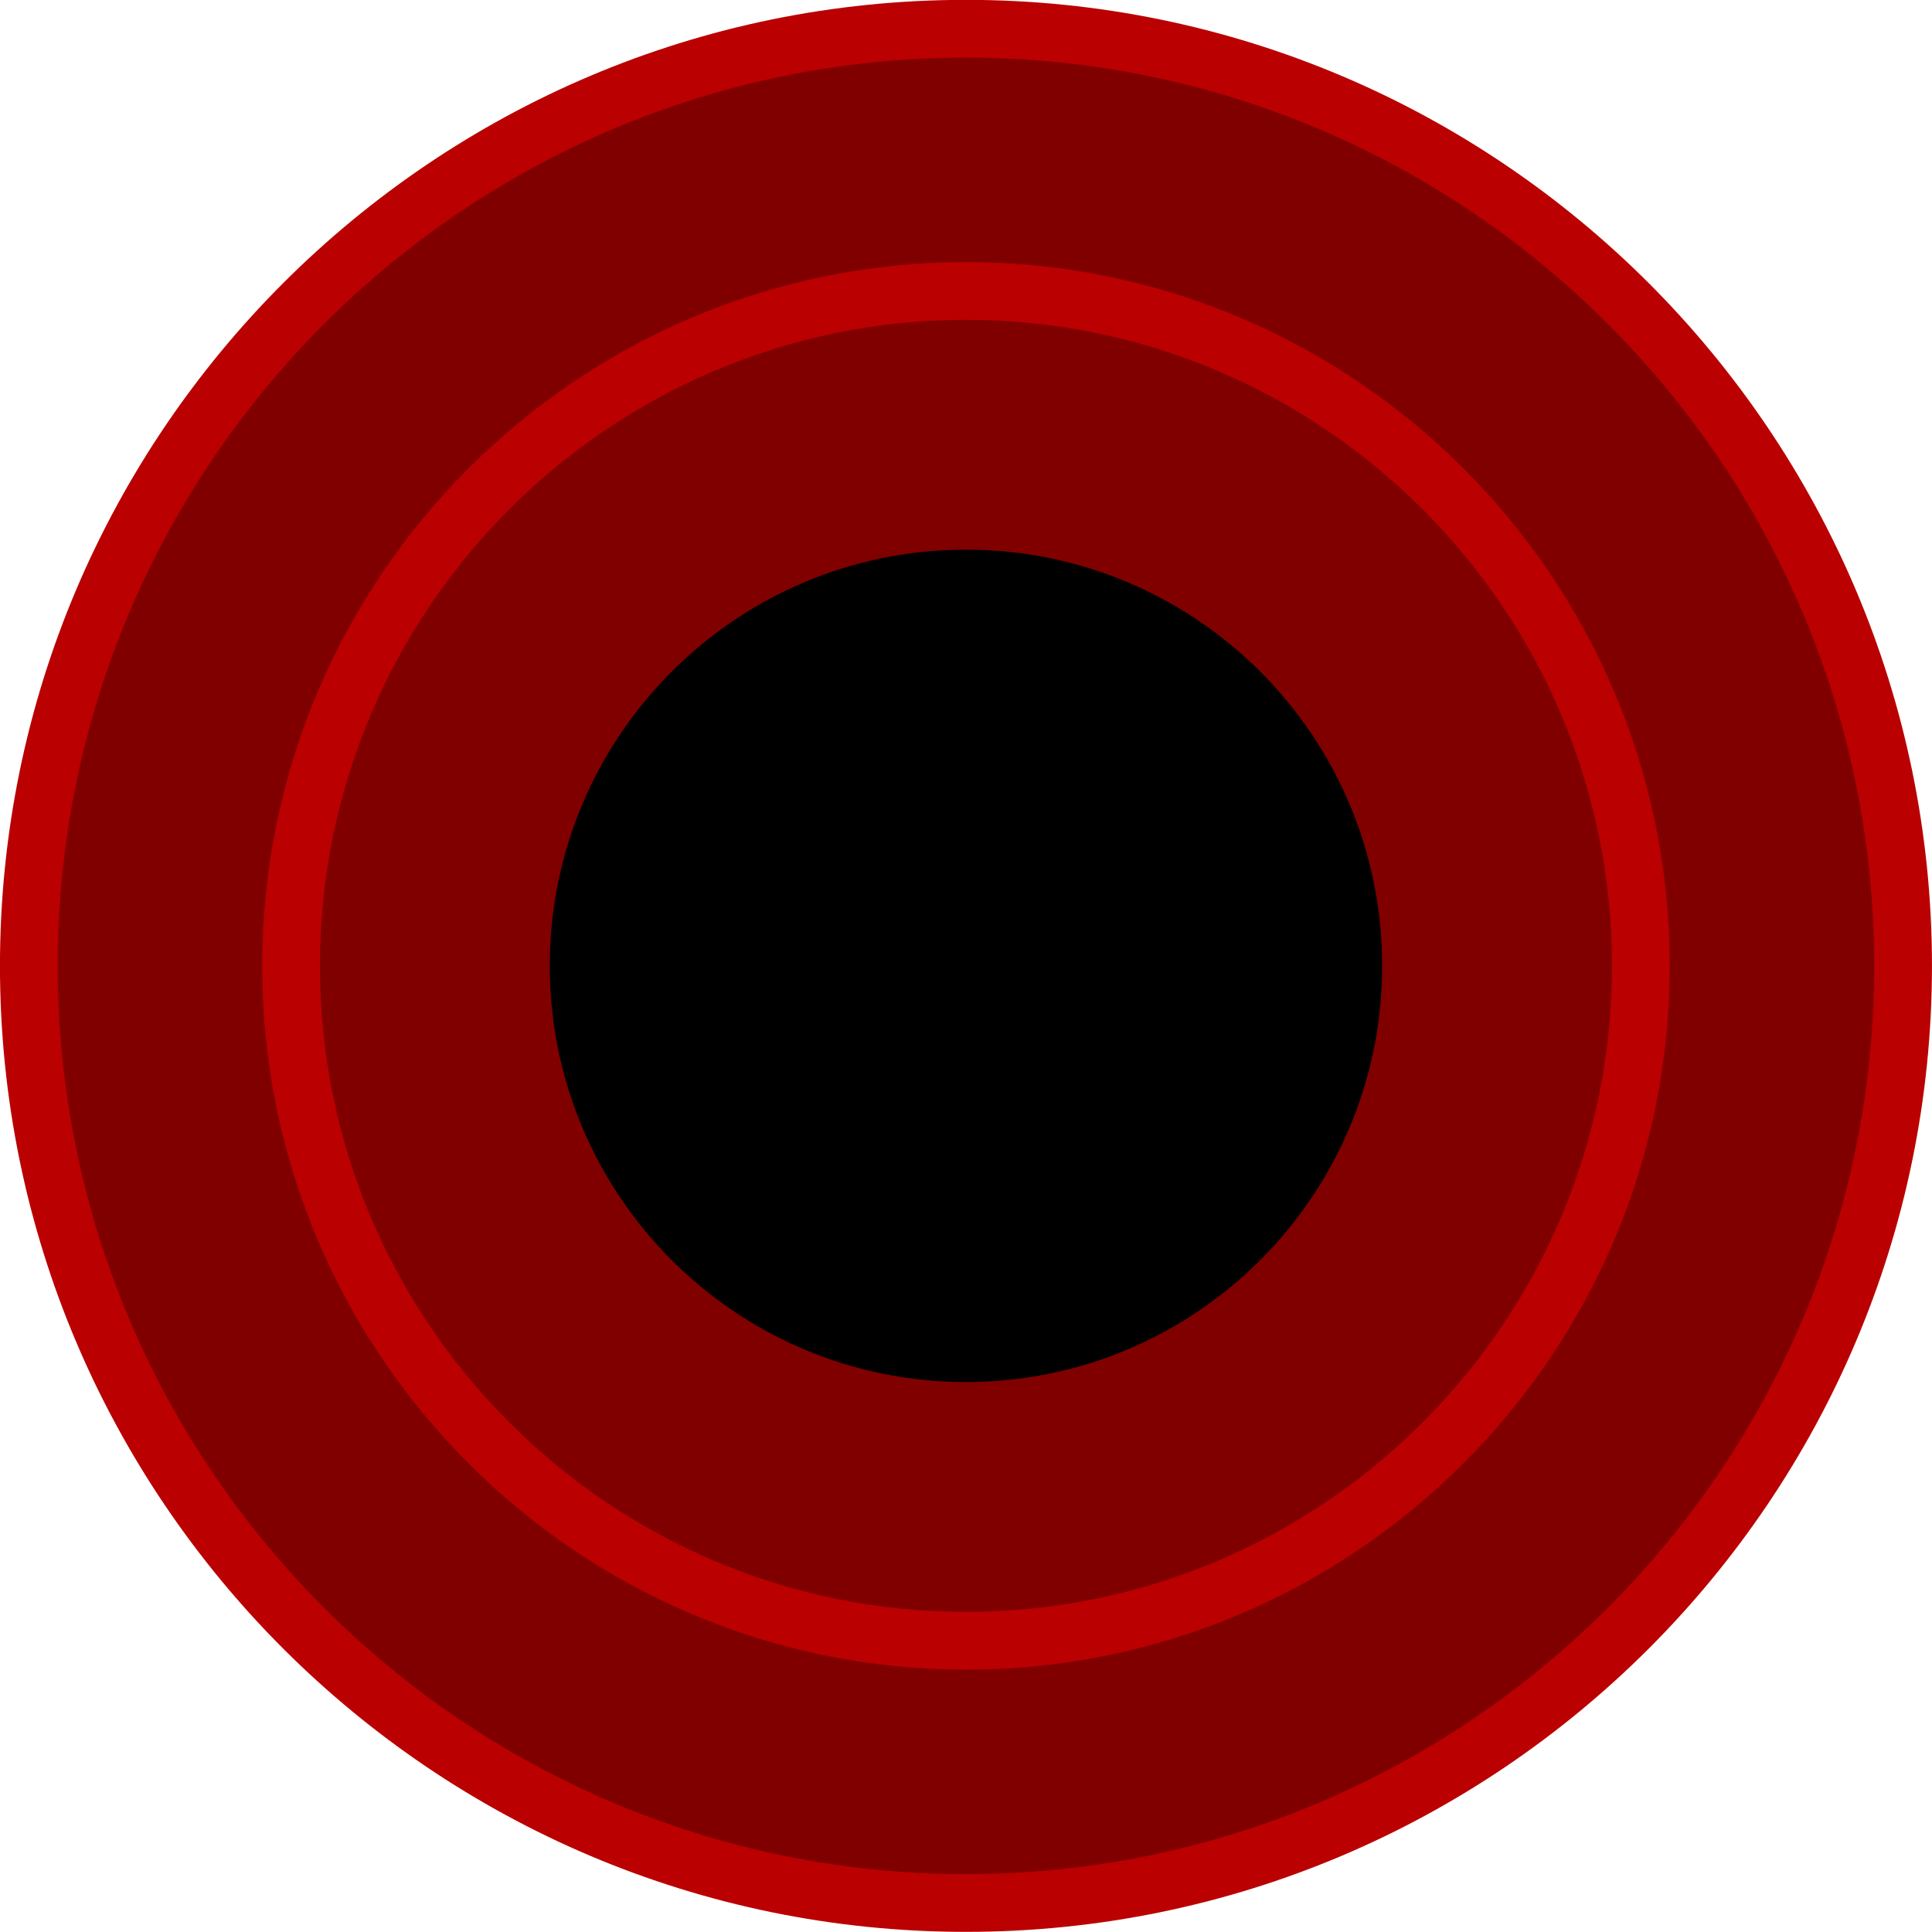
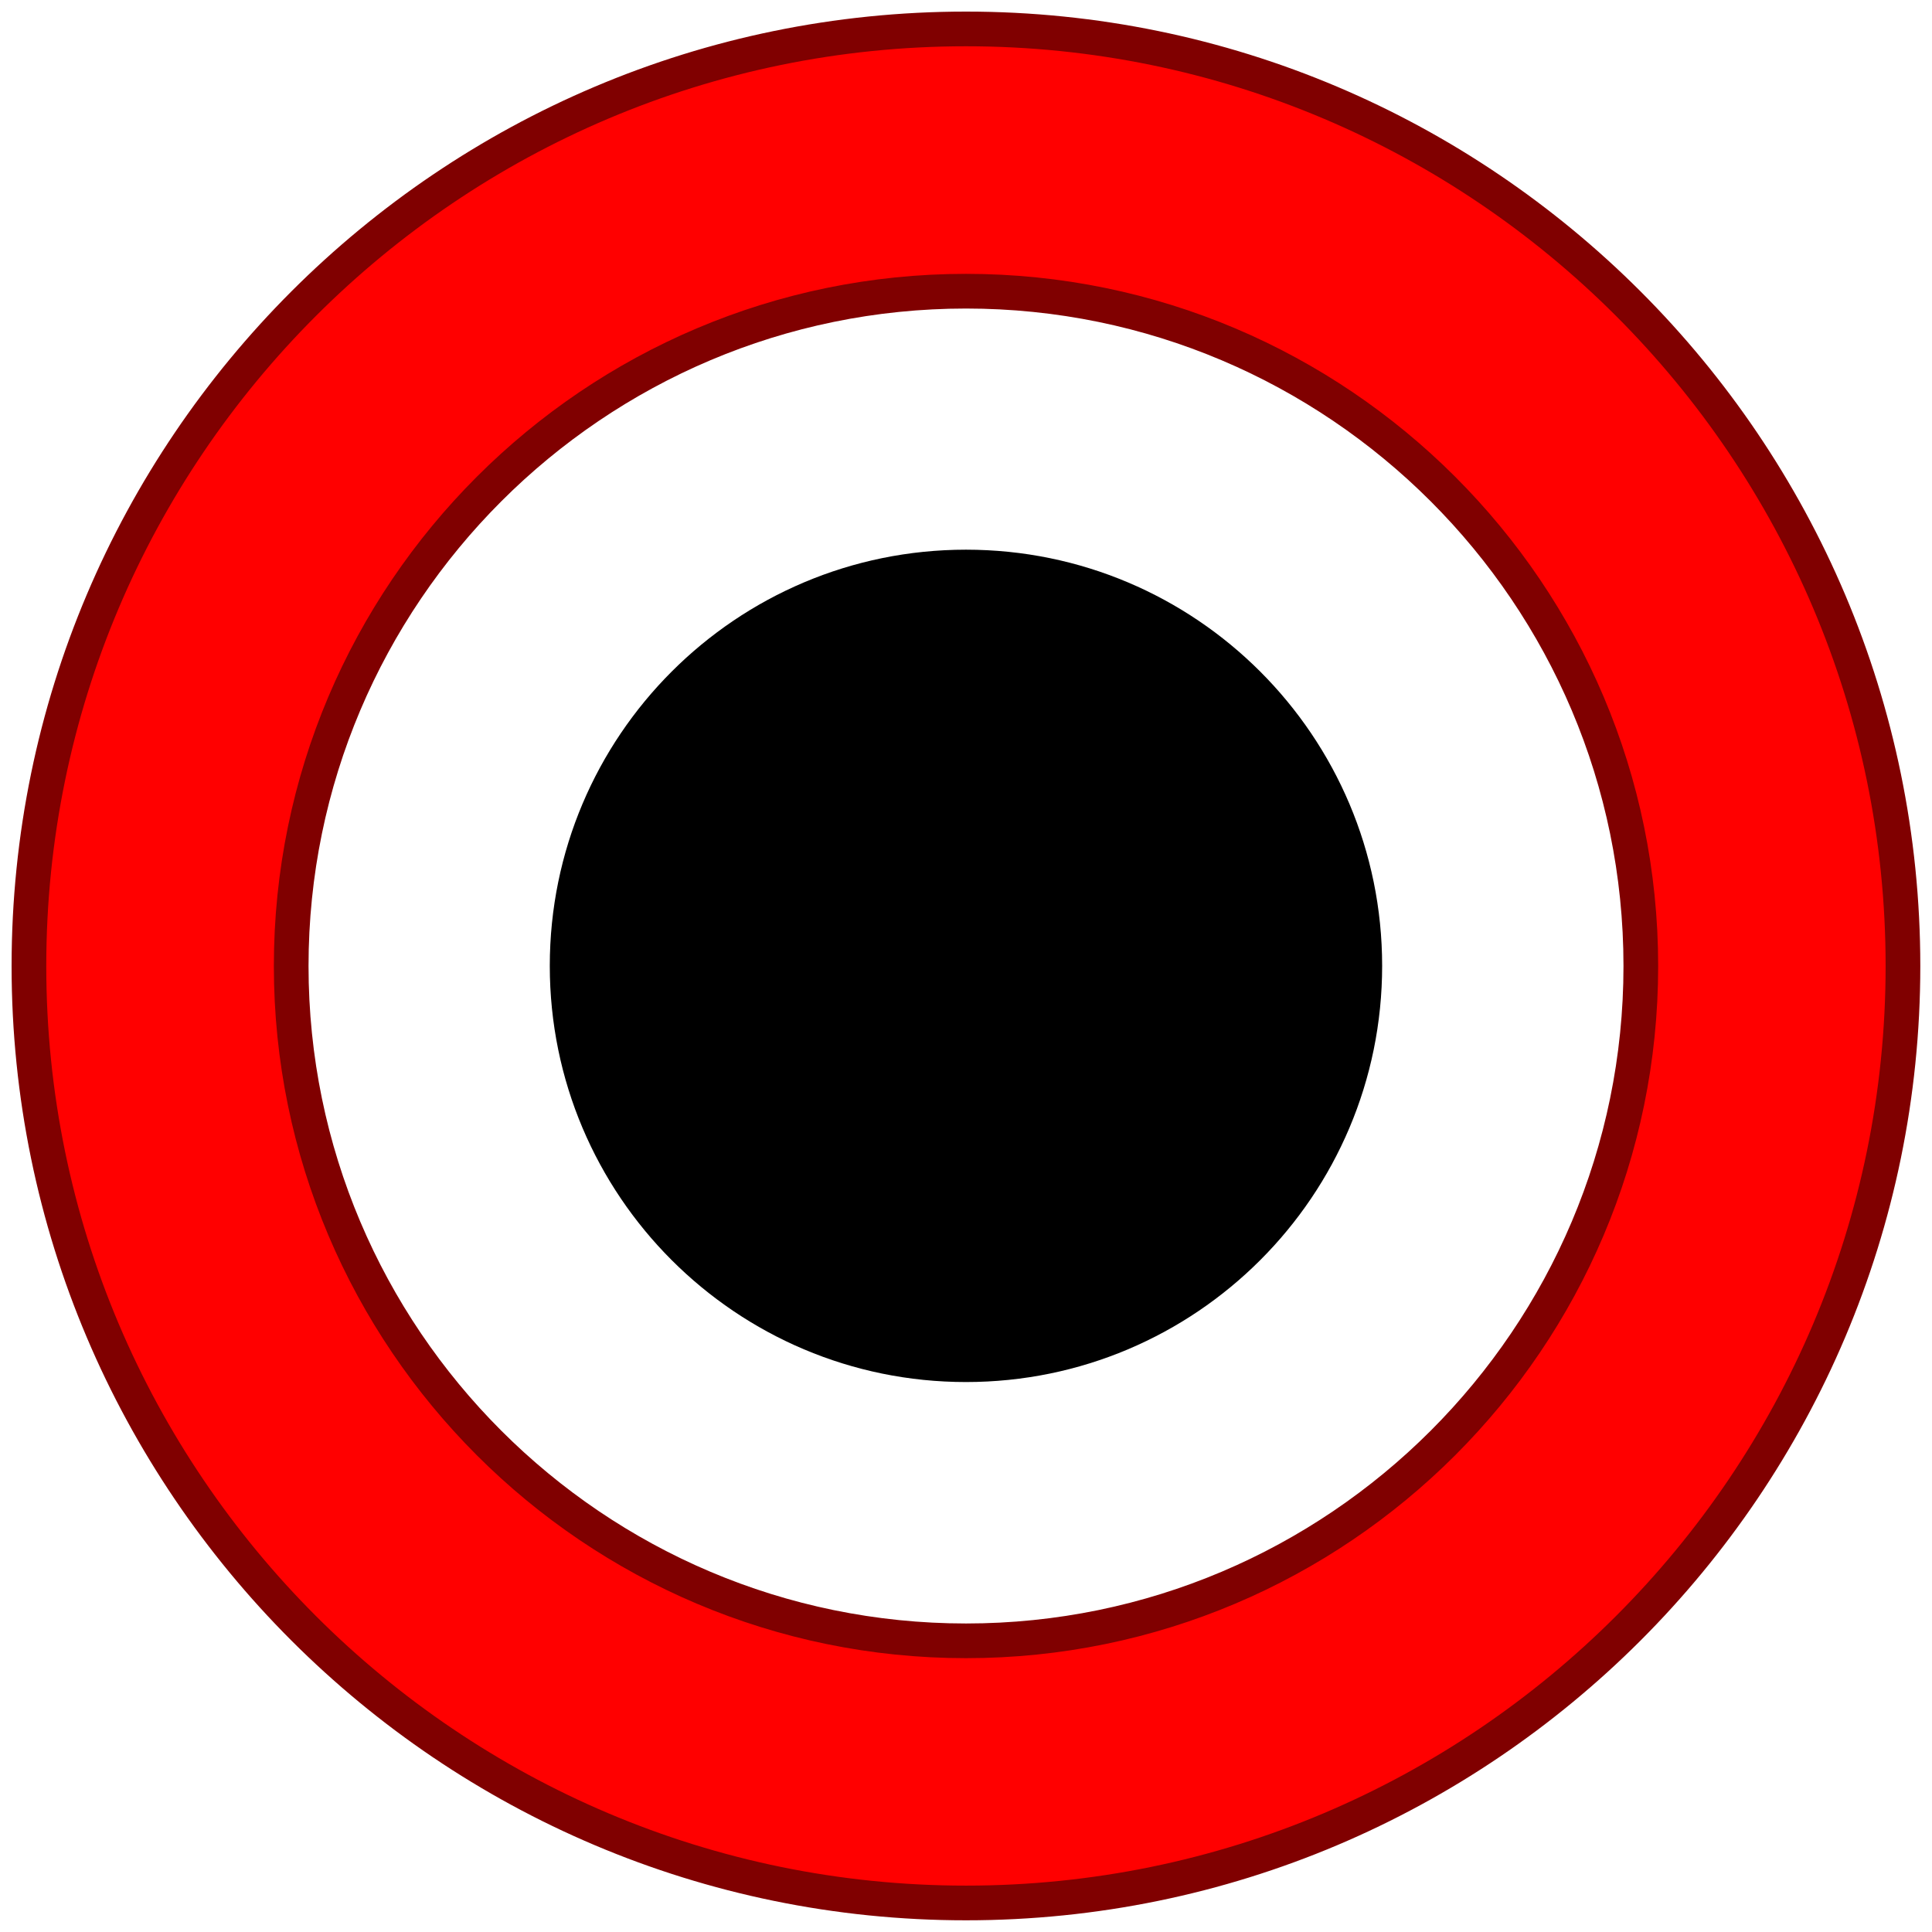
<svg xmlns="http://www.w3.org/2000/svg" width="8.356mm" height="8.356mm" viewBox="0 0 8.356 8.356" version="1.1" id="svg15246">
  <defs id="defs15240">
    <clipPath id="clip89">
      <rect y="0" x="0" width="18" height="19" id="rect4864" />
    </clipPath>
    <clipPath id="clip90">
      <path d="m 0.898,0.129 h 16.25 v 17.883 h -16.25 z m 0,0" id="path4861" />
    </clipPath>
    <mask id="mask44">
      <g style="filter:url(#alpha)" id="g4858" transform="matrix(0.2645833,0,0,0.2645833,89.35879,128.5777)">
        <rect x="0" y="0" width="3052.87" height="3351.5" style="fill:#000000;fill-opacity:0.15;stroke:none" id="rect4856" />
      </g>
    </mask>
    <filter id="alpha" filterUnits="objectBoundingBox" x="0" y="0" width="1" height="1">
      <feColorMatrix type="matrix" in="SourceGraphic" values="0 0 0 0 1 0 0 0 0 1 0 0 0 0 1 0 0 0 1 0" id="feColorMatrix4149" />
    </filter>
    <clipPath id="clipPath17821">
      <rect y="0" x="0" width="18" height="19" id="rect17819" />
    </clipPath>
    <clipPath id="clipPath17825">
      <path d="m 0.898,0.129 h 16.25 v 17.883 h -16.25 z m 0,0" id="path17823" />
    </clipPath>
    <clipPath id="clip87">
      <rect y="0" x="0" width="24" height="26" id="rect4848" />
    </clipPath>
    <clipPath id="clip88">
      <path d="m 0.684,0.922 h 22.68 v 24.938 H 0.684 Z m 0,0" id="path4845" />
    </clipPath>
    <mask id="mask43">
      <g style="filter:url(#alpha)" id="g4842" transform="matrix(0.2645833,0,0,0.2645833,89.35879,128.5777)">
        <rect x="0" y="0" width="3052.87" height="3351.5" style="fill:#000000;fill-opacity:0.15;stroke:none" id="rect4840" />
      </g>
    </mask>
    <filter id="filter17836" filterUnits="objectBoundingBox" x="0" y="0" width="1" height="1">
      <feColorMatrix type="matrix" in="SourceGraphic" values="0 0 0 0 1 0 0 0 0 1 0 0 0 0 1 0 0 0 1 0" id="feColorMatrix17834" />
    </filter>
    <clipPath id="clipPath17840">
      <rect y="0" x="0" width="24" height="26" id="rect17838" />
    </clipPath>
    <clipPath id="clipPath17844">
      <path d="m 0.684,0.922 h 22.68 v 24.938 H 0.684 Z m 0,0" id="path17842" />
    </clipPath>
  </defs>
  <g id="layer1" transform="translate(-88.61115,-119.1986)">
-     <path id="path7255" d="m 92.789,127.429 c -2.235,0 -4.053,-1.818 -4.053,-4.053 0,-2.235 1.818,-4.053 4.053,-4.053 2.235,0 4.053,1.818 4.053,4.053 0,2.235 -1.818,4.053 -4.053,4.053" style="fill:#800000;fill-opacity:1;fill-rule:nonzero;stroke:#ba0000;stroke-width:0.25;stroke-miterlimit:4;stroke-dasharray:none;stroke-opacity:1" />
-     <path id="path7261" d="m 92.789,126.295 c -1.61,0 -2.919,-1.309 -2.919,-2.919 0,-1.61 1.309,-2.919 2.919,-2.919 1.61,0 2.919,1.309 2.919,2.919 0,1.61 -1.309,2.919 -2.919,2.919" style="fill:#800000;fill-opacity:1;fill-rule:nonzero;stroke:#ba0000;stroke-width:0.25;stroke-miterlimit:4;stroke-dasharray:none;stroke-opacity:1" />
+     <path style="fill:#ff0000;fill-opacity:1;fill-rule:nonzero;stroke:#800000;stroke-width:0.567;stroke-miterlimit:4;stroke-dasharray:none;stroke-opacity:1" d="M 15.791 0.473 C 7.343 0.473 0.473 7.343 0.473 15.791 C 0.473 24.239 7.343 31.107 15.791 31.107 C 24.239 31.107 31.107 24.239 31.107 15.791 C 31.107 7.343 24.239 0.473 15.791 0.473 z M 15.791 4.76 C 21.874 4.76 26.822 9.708 26.822 15.791 C 26.822 21.874 21.874 26.822 15.791 26.822 C 9.708 26.822 4.76 21.874 4.76 15.791 C 4.76 9.708 9.708 4.76 15.791 4.76 z " transform="matrix(0.2645833,0,0,0.2645833,88.61115,119.1986)" id="path7255" />
    <path id="path7265" d="m 94.589,123.376 c 0,0.994 -0.806,1.8 -1.8,1.8 -0.994,0 -1.8,-0.806 -1.8,-1.8 0,-0.994 0.806,-1.8 1.8,-1.8 0.994,0 1.8,0.806 1.8,1.8" style="fill:#000000;fill-opacity:1;fill-rule:nonzero;stroke:none;stroke-width:0.353" />
  </g>
</svg>
